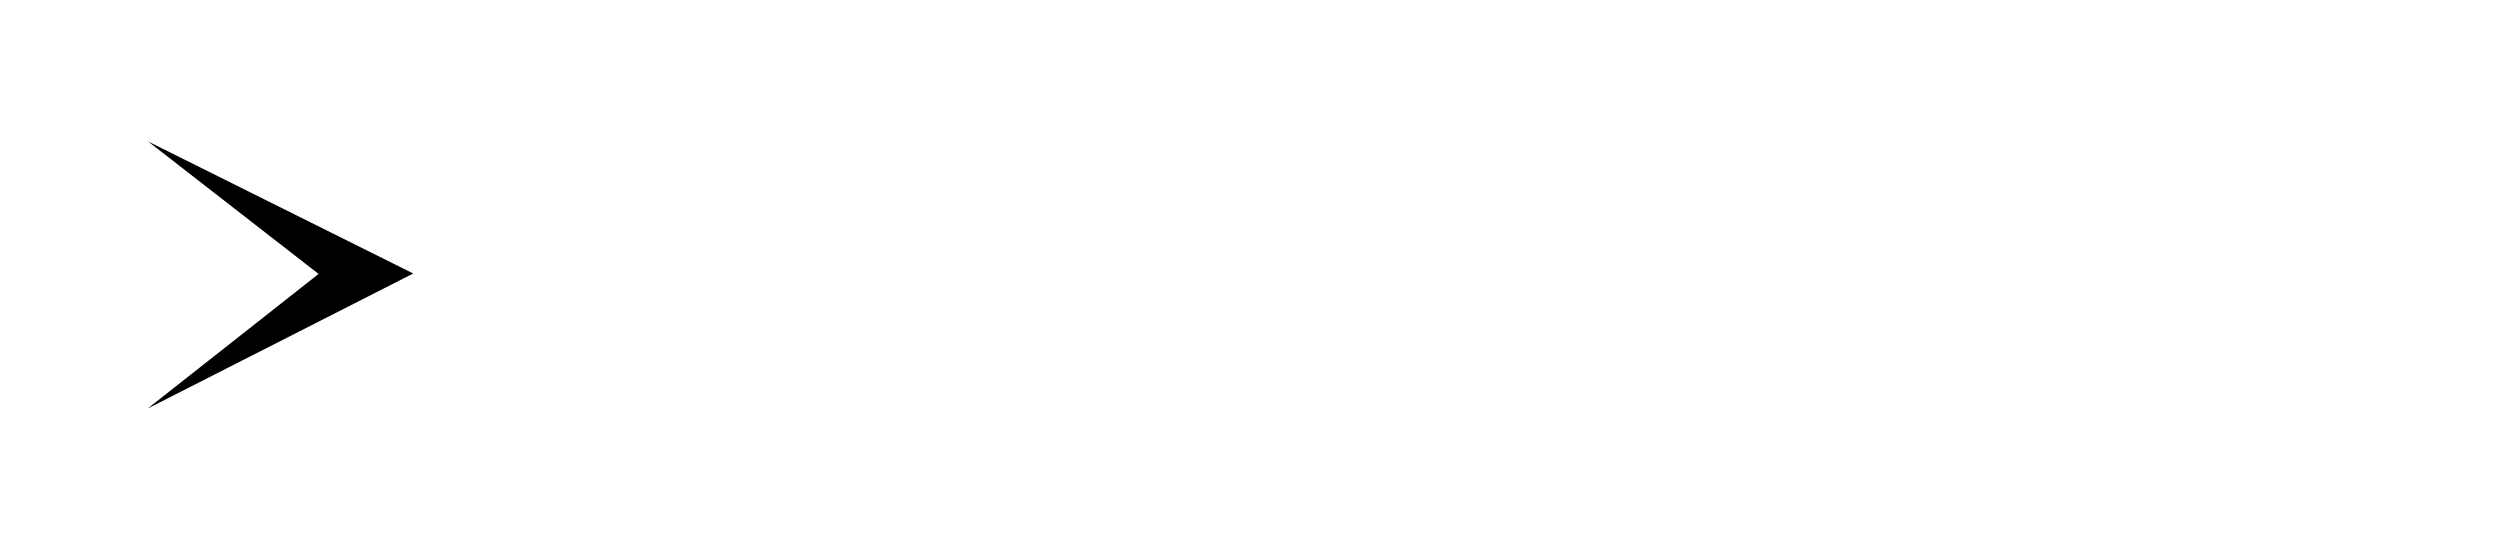
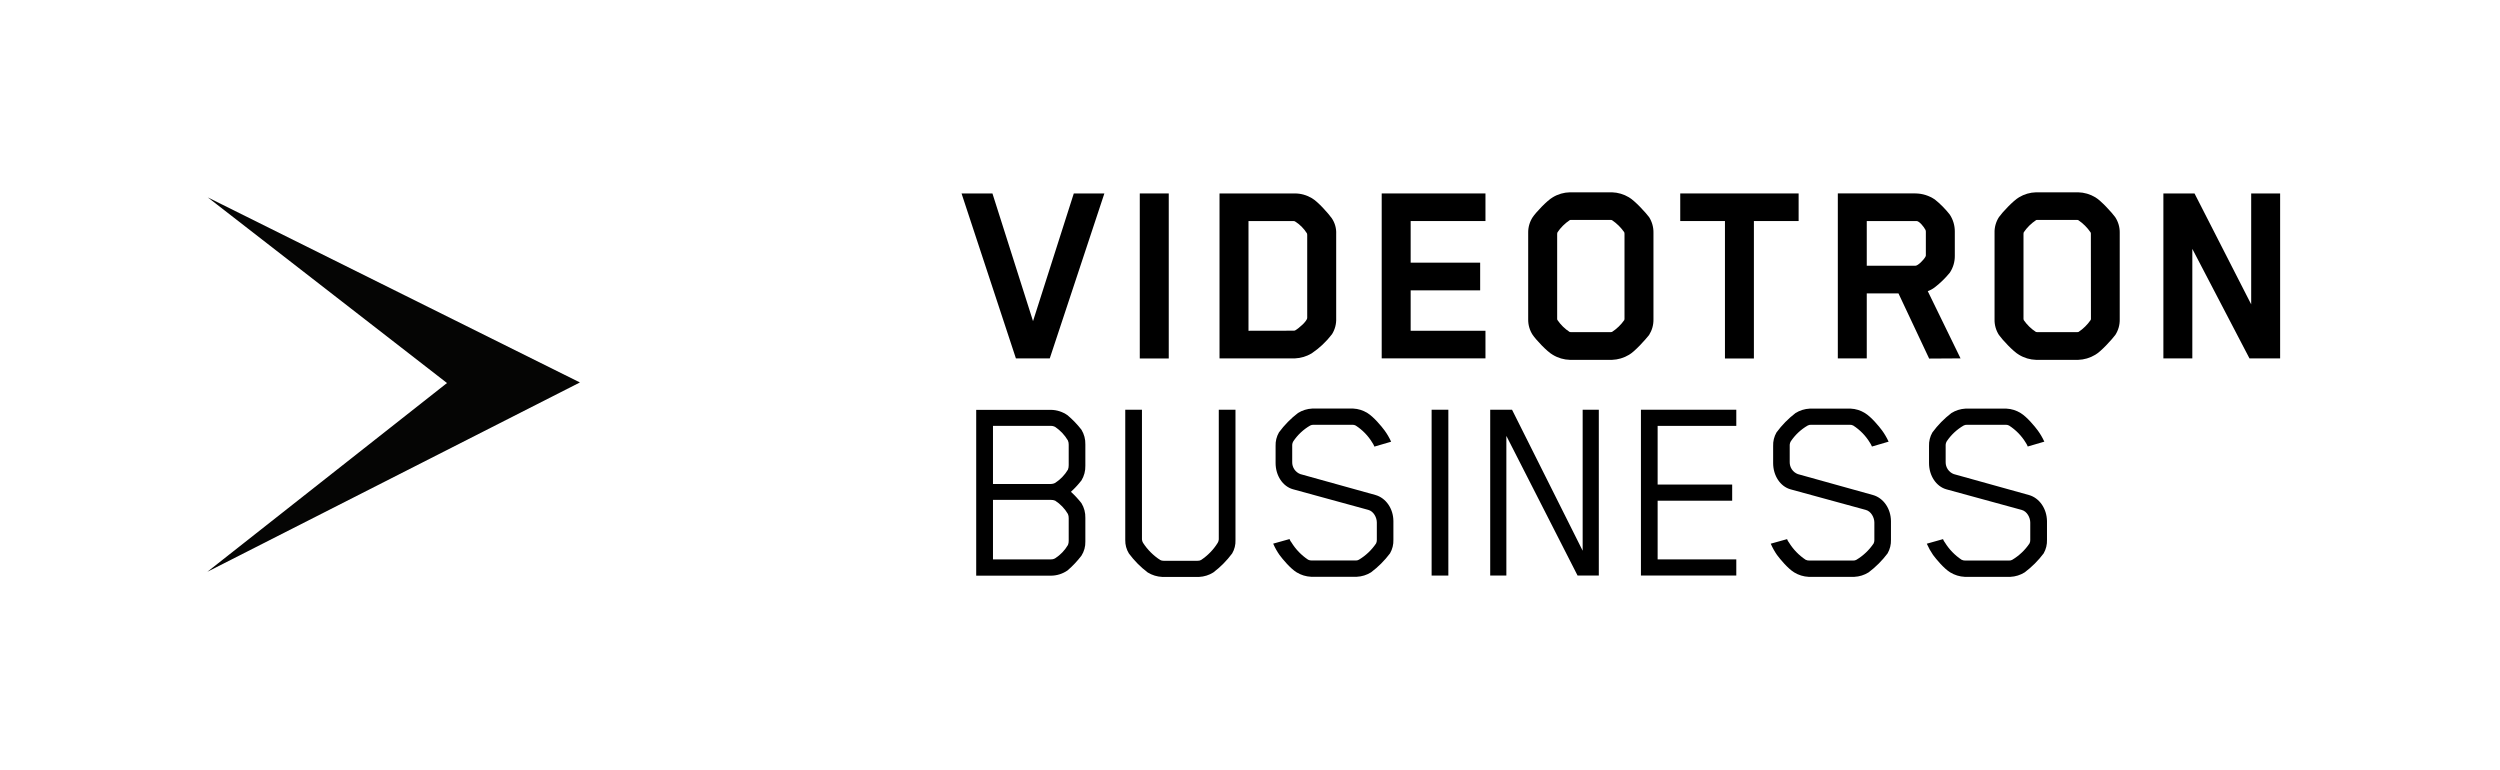
- <svg xmlns="http://www.w3.org/2000/svg" fill="none" height="26" viewBox="0 0 117 26" width="117">
-   <path class="fill-brand" d="m25.67 0h-25.67v25.66h25.67z" />
-   <path fill="#000" d="m14.91 12.82-8 6.3 12.43-6.32-12.41-6.18z" />
-   <g class="fill-highlight-on-reversed">
-     <path d="m38.62 13.18h-2.14l-3.48-10.43h2l2.57 8.07 2.58-8.07h1.94z" />
-     <path d="m44.31 13.18v-10.43h1.83v10.43z" />
-     <path d="m56.17 11.64c-.359.478-.795.894-1.29 1.23-.321.183-.681.289-1.05.31h-4.78v-10.43h4.78c.373.001.738.101 1.06.29.481.362.906.793 1.26 1.28.202.293.3.645.28 1v5.34c.012.345-.079.686-.26.98zm-2.46-.21h.12c.25-.14.77-.6.77-.81v-5.26c.006-.026.006-.054 0-.08-.189-.316-.454-.581-.77-.77 0 0-.12 0-.15 0h-2.8v6.94z" />
-     <path d="m59.34 13.18v-10.43h6.56v1.74h-4.73v2.64h4.4v1.74h-4.4v2.56h4.73v1.75z" />
-     <path d="m76.24 11.7c-.354.478-.771.905-1.24 1.27-.326.2-.698.31-1.08.32h-2.68c-.382-.007-.756-.117-1.08-.32-.484-.354-.914-.775-1.28-1.25-.19-.298-.287-.646-.28-1v-5.48c-.011-.354.087-.703.28-1 .362-.484.793-.912 1.28-1.27.327-.195.699-.301 1.08-.31h2.65c.391.006.773.113 1.11.31.481.358.909.782 1.27 1.26.193.297.291.646.28 1v5.46c.001.36-.107.712-.31 1.01zm-5.8-1v.07c.203.3.465.555.77.75.029.009.061.009.09 0h2.51c.03.006.06.006.09 0 .301-.196.56-.451.76-.75.006-.023.006-.047 0-.07v-5.41s0-.07 0-.08c-.2-.304-.459-.566-.76-.77-.029-.008-.06-.008-.09 0h-2.5s-.07 0-.09 0c-.305.203-.567.465-.77.77-.003.027-.003.053 0 .08z" />
-     <path d="m82.87 4.49v8.69h-1.87v-8.69h-2.79v-1.74h7.49v1.74z" />
-     <path d="m95.1 7.75c-.275.347-.591.659-.94.93-.137.103-.288.184-.45.24l2.08 4.26h-2l-1.93-4.12h-2v4.12h-1.86v-10.43h4.9c.441.005.872.136 1.24.38.353.294.668.63.94 1 .209.318.321.69.32 1.07v1.49c.007.375-.097.744-.3 1.06zm-1.51-2.58c.007-.04.007-.08 0-.12-.1-.19-.38-.54-.56-.56h-3.18v2.83h3.07c.16 0 .51-.33.65-.58.006-.023.006-.047 0-.07z" />
-     <path d="m105.77 11.7c-.368.475-.795.902-1.27 1.27-.329.2-.705.31-1.09.32h-2.65c-.382-.008-.755-.119-1.08-.32-.481-.354-.908-.775-1.27-1.25-.19-.298-.287-.646-.28-1v-5.48c-.011-.354.087-.703.28-1 .358-.484.786-.912 1.27-1.27.328-.193.699-.3 1.08-.31h2.65c.383.011.758.118 1.09.31.476.363.903.787 1.27 1.26.193.297.291.646.28 1v5.46c.009.357-.088.709-.28 1.01zm-5.81-1v.07c.2.299.459.554.76.75.029.008.06.008.09 0h2.51c.03.007.06.007.09 0 .305-.195.567-.45.77-.75.006-.023.006-.047 0-.07v-5.41s0-.07 0-.08c-.203-.305-.465-.567-.77-.77-.029-.009-.061-.009-.09 0h-2.51s-.07 0-.09 0c-.302.204-.56.466-.76.77-.006.026-.006.054 0 .08z" />
-     <path d="m114.22 13.18-3.61-6.93v6.93h-1.84v-10.43h2l3.57 7v-7h1.83v10.43z" />
-   </g>
-   <g class="fill-neutral">
-     <path d="m38.91 22.16c-.18.225-.385.43-.61.61-.223.155-.488.239-.76.24h-3.24v-6.88h3.24c.273.003.538.091.76.25.227.174.432.376.61.6.132.194.198.425.19.66v.84c-.007.198-.061.392-.156.565-.096.174-.23.323-.394.435.17.118.308.275.404.458s.146.386.146.593v.95c.012.241-.055.48-.19.68zm-.75-4.51c.01-.036.01-.074 0-.11-.09-.16-.39-.52-.61-.52h-2.31v2.07h2.3c.2 0 .51-.35.59-.51.008-.04.008-.08 0-.12zm0 2.93c.008-.04.008-.08 0-.12-.117-.198-.282-.362-.48-.48h-2.44v2.15h2.28c.22 0 .53-.35.61-.51.009-.036.009-.074 0-.11z" />
-     <path d="m44.06 22.97v-.4c-.239.25-.557.409-.9.45h-.86c-.28.002-.555-.077-.79-.23-.201-.165-.385-.349-.55-.55-.127-.196-.19-.427-.18-.66v-3.51h.89v3.53c-.005.043-.005.087 0 .13.131.191.301.351.5.47.043.011.087.011.13 0h.82c.341-.114.645-.318.88-.59v-3.54h.9v4l.1.9z" />
-     <path d="m49.89 19.48c-.13-.26-.43-.63-.67-.63h-1.22-.14c-.175.083-.318.22-.41.39-.014.049-.014.101 0 .15v.33c.007.075.042.145.097.197.055.051.127.081.203.083l1.91.13c.296.012.576.135.785.345.209.209.332.49.345.785v.39c.001.232-.069.459-.2.65-.146.195-.318.37-.51.52-.232.152-.503.232-.78.23h-1.43c-.277.001-.548-.079-.78-.23-.318-.264-.583-.587-.78-.95l.86-.29c.129.244.314.453.54.61h.14 1.39c.24 0 .46-.26.57-.44.017-.045.017-.095 0-.14v-.34c-.007-.077-.043-.148-.101-.2s-.132-.08-.209-.08l-1.91-.13c-.295-.008-.575-.128-.784-.336s-.329-.489-.336-.784v-.33c-.004-.234.063-.464.19-.66.147-.192.318-.363.51-.51.241-.176.532-.271.83-.27h1.19c.277-.002.548.078.78.23.331.254.601.578.79.95z" />
-     <path d="m52.33 17.04v-1h1v1zm.07 6v-4.97h.89v4.9z" />
-     <path d="m58.13 22.97v-3.5c.005-.043.005-.087 0-.13-.122-.195-.29-.357-.49-.47-.046-.008-.094-.008-.14 0h-.82c-.338.121-.64.324-.88.59v3.51h-.9v-4l-.1-.91h.9v.4c.234-.252.549-.415.89-.46h.86c.281-.005.556.075.79.23.205.16.39.345.55.55.131.191.198.418.19.65v3.54z" />
-     <path d="m64.11 22.84c-.232.152-.503.232-.78.23h-1.14c-.28.002-.555-.078-.79-.23-.2-.165-.385-.35-.55-.55-.134-.193-.201-.425-.19-.66v-2.19c-.014-.232.053-.462.19-.65.16-.205.345-.39.55-.55.235-.152.51-.232.79-.23h1.15c.281-.005.556.075.79.23.205.16.39.345.55.55.131.191.198.418.19.65v1.53h-3.32v.69c-.008.043-.008.087 0 .13.12.187.281.344.47.46.05.009.101.009.15 0h1.16c.046.011.094.011.14 0 .192-.113.353-.271.47-.46l.07-.13.84.28c-.174.353-.427.661-.74.9zm-.11-3.37c.005-.043.005-.087 0-.13-.122-.192-.29-.35-.49-.46-.046-.011-.094-.011-.14 0h-1.18c-.043-.009-.087-.009-.13 0-.205.102-.376.262-.49.46-.011.043-.011.087 0 .13v.64h2.43z" />
-     <path d="m69.87 19.48c-.14-.26-.44-.63-.68-.63h-1.19-.14c-.175.086-.321.222-.42.39-.014.049-.014.101 0 .15v.33c.005.076.039.147.095.199s.129.081.205.081l1.9.13c.297.012.578.135.789.344.211.209.336.489.351.786v.39c.003.234-.071.462-.21.65-.14.197-.308.372-.5.52-.232.151-.503.231-.78.23h-1.44c-.277.001-.548-.079-.78-.23-.321-.262-.586-.585-.78-.95l.86-.29c.129.244.314.453.54.61h.14 1.39c.24 0 .45-.26.57-.44.013-.046.013-.094 0-.14v-.34c-.007-.077-.043-.148-.101-.2-.057-.052-.132-.08-.209-.08l-1.9-.13c-.295-.008-.575-.128-.783-.337-.208-.208-.329-.489-.337-.783v-.33c-.008-.235.059-.466.19-.66.141-.196.314-.369.51-.51.243-.179.538-.274.84-.27h1.19c.277-.001.548.079.78.23.326.258.596.582.79.95z" />
-     <path d="m75.59 19.48c-.13-.26-.43-.63-.67-.63h-1.23-.14c-.171.088-.314.223-.41.39-.014.049-.014.101 0 .15v.33c.005.074.037.144.091.196.054.052.124.082.199.084l1.91.13c.296.012.576.135.785.345s.332.49.345.785v.39c.006.233-.064.461-.2.65-.144.197-.316.372-.51.52-.232.152-.503.232-.78.23h-1.4c-.277.003-.549-.077-.78-.23-.323-.259-.588-.583-.78-.95l.86-.29c.122.248.309.458.54.61h.13 1.39c.24 0 .46-.26.57-.44.017-.045.017-.095 0-.14v-.34c-.007-.077-.043-.148-.101-.2-.057-.052-.132-.08-.209-.08l-1.91-.13c-.294-.01-.573-.131-.781-.339s-.329-.487-.339-.781v-.33c-.004-.236.066-.467.2-.66.14-.194.309-.366.5-.51.232-.151.503-.231.78-.23h1.19c.277-.003.549.077.78.23.332.256.604.58.8.95z" />
-   </g>
+ <svg xmlns="http://www.w3.org/2000/svg" width="156" height="48" viewBox="0 0 156 48" fill="none">
+   <path d="M48 0H0V48H48V0Z" class="fill-brand" />
+   <path d="M12.966 12.318L36.187 23.865L12.938 35.68L27.892 23.901L12.966 12.318Z" fill="#050504" />
+   <path d="M64.461 20.039L61.928 12.071H60L63.392 22.362H65.506L68.913 12.071H67.005L64.461 20.039Z" fill="currentColor" />
+   <path d="M92.693 20.64H88.025V18.118H92.362V16.39H88.025V13.793H92.693V12.071H86.218V22.362H92.693V20.64Z" fill="currentColor" />
+   <path d="M81.843 22.053C82.331 21.725 82.762 21.319 83.119 20.851C83.302 20.556 83.392 20.214 83.378 19.868V14.604C83.396 14.256 83.3 13.911 83.105 13.621C82.897 13.327 82.245 12.588 81.864 12.368C81.546 12.176 81.181 12.073 80.81 12.071H76.098V22.363H80.81C81.175 22.347 81.53 22.241 81.843 22.053ZM77.906 20.64V13.793H80.639C80.692 13.789 80.745 13.794 80.796 13.808C81.106 13.999 81.366 14.259 81.557 14.569C81.566 14.597 81.57 14.626 81.57 14.655V19.834C81.57 20.034 81.054 20.486 80.81 20.622C80.773 20.632 80.735 20.637 80.696 20.635L77.906 20.64Z" fill="currentColor" />
+   <path d="M72.93 12.071H71.122V22.369H72.93V12.071Z" fill="currentColor" />
+   <path d="M140.474 12.071V18.992L136.938 12.071H134.995V22.362H136.801V15.529L140.366 22.362H142.28V12.071H140.474Z" fill="currentColor" />
+   <path d="M122.338 22.363L120.293 18.169C120.453 18.11 120.603 18.027 120.738 17.923C121.082 17.656 121.395 17.351 121.67 17.013C121.877 16.701 121.985 16.334 121.98 15.959V14.447C121.982 14.074 121.874 13.708 121.67 13.396C121.397 13.046 121.084 12.729 120.738 12.451C120.378 12.206 119.954 12.073 119.519 12.07H114.68V22.363H116.486V18.309H118.465L120.379 22.375L122.338 22.363ZM120.173 15.946C120.171 15.971 120.163 15.995 120.15 16.017C120.015 16.253 119.671 16.583 119.519 16.583H116.486V13.793H119.605C119.774 13.808 120.051 14.152 120.15 14.345C120.166 14.381 120.174 14.421 120.173 14.46V15.946Z" fill="currentColor" />
+   <path d="M130.746 12.31C130.423 12.116 130.055 12.009 129.679 12H127.056C126.679 12.008 126.311 12.115 125.989 12.31C125.629 12.517 124.94 13.255 124.733 13.55C124.545 13.842 124.449 14.185 124.46 14.533V19.925C124.451 20.27 124.546 20.61 124.733 20.9C124.94 21.194 125.629 21.94 125.989 22.14C126.311 22.337 126.679 22.445 127.056 22.455H129.673C130.051 22.444 130.418 22.335 130.741 22.14C131.1 21.94 131.774 21.194 131.996 20.9C132.184 20.61 132.279 20.27 132.271 19.925V14.533C132.279 14.184 132.18 13.842 131.989 13.55C131.774 13.255 131.1 12.517 130.746 12.31ZM130.475 19.903C130.474 19.929 130.466 19.953 130.453 19.974C130.251 20.266 129.996 20.517 129.701 20.713C129.673 20.722 129.643 20.727 129.614 20.727H127.127C127.098 20.728 127.068 20.723 127.041 20.713C126.742 20.519 126.484 20.268 126.282 19.974C126.272 19.952 126.266 19.928 126.266 19.903V14.582C126.267 14.553 126.272 14.523 126.282 14.495C126.484 14.198 126.742 13.943 127.041 13.743C127.056 13.723 127.127 13.723 127.127 13.723H129.609C129.639 13.722 129.669 13.729 129.695 13.743C129.991 13.945 130.246 14.2 130.448 14.495C130.47 14.518 130.47 14.582 130.47 14.582L130.475 19.903Z" fill="currentColor" />
+   <path d="M112.234 12.071H104.847V13.793H107.637V22.37H109.443V13.793H112.234V12.071Z" fill="currentColor" />
+   <path d="M102.905 20.9C103.088 20.608 103.183 20.27 103.176 19.925V14.533C103.184 14.186 103.09 13.844 102.905 13.55C102.682 13.255 102.007 12.517 101.642 12.31C101.323 12.119 100.961 12.012 100.589 12H97.963C97.586 12.007 97.217 12.114 96.894 12.31C96.53 12.517 95.841 13.255 95.641 13.55C95.45 13.842 95.352 14.184 95.359 14.533V19.925C95.353 20.271 95.451 20.611 95.641 20.9C95.841 21.194 96.53 21.94 96.894 22.14C97.217 22.337 97.585 22.446 97.963 22.455H100.589C100.964 22.442 101.329 22.334 101.65 22.14C102.007 21.94 102.682 21.189 102.905 20.9ZM101.369 19.903C101.368 19.928 101.364 19.952 101.355 19.974C101.149 20.267 100.889 20.518 100.589 20.713C100.561 20.722 100.532 20.727 100.503 20.727H98.028C97.999 20.727 97.97 20.723 97.943 20.713C97.645 20.52 97.388 20.268 97.188 19.974C97.174 19.953 97.167 19.929 97.167 19.903V14.582C97.168 14.552 97.175 14.523 97.188 14.495C97.388 14.198 97.645 13.943 97.943 13.743C97.963 13.723 98.028 13.723 98.028 13.723H100.51C100.54 13.722 100.57 13.729 100.596 13.743C100.894 13.944 101.151 14.2 101.355 14.495C101.365 14.523 101.369 14.553 101.369 14.582V19.903Z" fill="currentColor" />
+   <path d="M66.618 25.914C66.312 25.697 65.947 25.578 65.572 25.575H60.915V35.922H65.572C65.946 35.922 66.311 35.806 66.618 35.592C66.937 35.317 67.226 35.01 67.482 34.675C67.651 34.411 67.736 34.101 67.726 33.787V32.32C67.736 31.995 67.651 31.674 67.482 31.397C67.283 31.143 67.064 30.906 66.826 30.689C67.064 30.471 67.283 30.234 67.482 29.98C67.651 29.703 67.736 29.382 67.726 29.057V27.735C67.736 27.411 67.651 27.091 67.482 26.814C67.226 26.485 66.936 26.183 66.618 25.914ZM61.962 31.193H65.577C65.668 31.19 65.758 31.206 65.842 31.241C66.169 31.452 66.441 31.737 66.638 32.073C66.674 32.156 66.69 32.246 66.687 32.337V33.745C66.69 33.835 66.674 33.924 66.64 34.007C66.442 34.344 66.168 34.629 65.84 34.839C65.755 34.887 65.658 34.91 65.56 34.905H61.962V31.193ZM65.842 30.136C65.759 30.177 65.669 30.2 65.577 30.202H61.962V26.575H65.56C65.658 26.571 65.756 26.594 65.842 26.641C66.168 26.859 66.441 27.149 66.638 27.488C66.674 27.572 66.69 27.662 66.687 27.753V29.023C66.69 29.119 66.674 29.215 66.64 29.304C66.441 29.64 66.165 29.925 65.837 30.136H65.842Z" fill="currentColor" />
+   <path d="M76.052 33.659C76.048 33.733 76.025 33.806 75.987 33.87C75.721 34.299 75.366 34.665 74.946 34.944C74.882 34.979 74.809 34.995 74.736 34.992H72.608C72.534 34.995 72.46 34.978 72.395 34.943C71.966 34.665 71.601 34.299 71.324 33.87C71.285 33.806 71.263 33.733 71.258 33.659V25.567H70.216V33.699C70.21 33.994 70.288 34.285 70.443 34.536C70.776 34.985 71.171 35.385 71.617 35.722C71.89 35.89 72.202 35.986 72.522 36H74.823C75.137 35.985 75.443 35.889 75.71 35.722C76.156 35.384 76.552 34.985 76.886 34.536C77.035 34.283 77.107 33.992 77.094 33.699V25.567H76.052V33.659Z" fill="currentColor" />
+   <path d="M85.828 30.888L81.142 29.584C80.99 29.527 80.86 29.424 80.769 29.29C80.678 29.156 80.63 28.997 80.634 28.835V27.753C80.638 27.678 80.661 27.606 80.7 27.542C80.971 27.136 81.332 26.798 81.755 26.553C81.82 26.519 81.892 26.503 81.965 26.506H84.386C84.46 26.502 84.533 26.519 84.598 26.555C85.022 26.829 85.378 27.197 85.638 27.631C85.685 27.699 85.724 27.772 85.755 27.849L85.764 27.868L86.805 27.563L86.795 27.537C86.685 27.299 86.552 27.072 86.397 26.86C86.197 26.59 85.719 26.013 85.326 25.772C85.059 25.605 84.754 25.509 84.439 25.494H81.88C81.566 25.509 81.26 25.605 80.993 25.772C80.542 26.117 80.143 26.524 79.807 26.982C79.659 27.239 79.586 27.532 79.597 27.829V28.893C79.597 29.677 80.042 30.35 80.679 30.529L85.382 31.817C85.711 31.903 85.914 32.291 85.914 32.601V33.699C85.916 33.773 85.899 33.845 85.867 33.911C85.588 34.325 85.221 34.672 84.793 34.927C84.734 34.961 84.667 34.978 84.6 34.975H81.857C81.777 34.978 81.698 34.961 81.626 34.926C81.207 34.647 80.854 34.282 80.59 33.853C80.54 33.794 80.501 33.727 80.473 33.655V33.636L79.448 33.923L79.458 33.948C79.562 34.186 79.69 34.413 79.839 34.626C80.037 34.895 80.517 35.473 80.91 35.714C81.183 35.881 81.494 35.977 81.814 35.991H84.664C84.979 35.977 85.285 35.881 85.552 35.714C86.002 35.377 86.401 34.977 86.738 34.528C86.886 34.27 86.959 33.977 86.948 33.681V32.513C86.944 31.741 86.485 31.075 85.828 30.888Z" fill="currentColor" />
+   <path d="M90.377 25.567H89.333V35.915H90.377V25.567Z" fill="currentColor" />
+   <path d="M98.758 34.365L94.357 25.579L94.35 25.567H92.989V35.913H93.997V27.199L98.434 35.902L98.441 35.913H99.766V25.567H98.758V34.365Z" fill="currentColor" />
+   <path d="M102.394 35.913H108.345V34.906H103.436V31.244H108.088V30.236H103.436V26.575H108.345V25.567H102.394V35.913Z" fill="currentColor" />
+   <path d="M116.872 30.889L112.186 29.584C112.035 29.527 111.904 29.424 111.813 29.29C111.722 29.156 111.675 28.997 111.678 28.835V27.753C111.682 27.678 111.705 27.606 111.744 27.542C112.016 27.136 112.378 26.797 112.801 26.553C112.866 26.519 112.938 26.502 113.011 26.506H115.431C115.505 26.503 115.579 26.52 115.644 26.555C116.068 26.828 116.423 27.195 116.684 27.627C116.731 27.696 116.77 27.769 116.801 27.846L116.81 27.864L117.826 27.566H117.852L117.841 27.541C117.73 27.303 117.597 27.076 117.443 26.863C117.245 26.594 116.766 26.016 116.372 25.775C116.105 25.608 115.8 25.513 115.485 25.498H112.927C112.612 25.513 112.306 25.608 112.039 25.775C111.588 26.121 111.189 26.528 110.853 26.985C110.705 27.242 110.633 27.536 110.644 27.832V28.896C110.644 29.68 111.088 30.353 111.725 30.533L116.43 31.82C116.757 31.907 116.96 32.295 116.96 32.605V33.703C116.962 33.776 116.945 33.849 116.913 33.914C116.634 34.328 116.268 34.675 115.839 34.931C115.78 34.965 115.713 34.981 115.646 34.978H112.901C112.821 34.981 112.742 34.964 112.671 34.929C112.252 34.65 111.898 34.285 111.634 33.857C111.585 33.797 111.546 33.73 111.519 33.658V33.64L110.494 33.926L110.506 33.952C110.61 34.189 110.737 34.416 110.885 34.629C111.085 34.899 111.563 35.476 111.956 35.717C112.229 35.885 112.54 35.98 112.86 35.995H115.712C116.027 35.98 116.332 35.884 116.6 35.717C117.049 35.38 117.448 34.98 117.785 34.531C117.933 34.274 118.006 33.98 117.996 33.684V32.517C117.989 31.741 117.531 31.075 116.872 30.889Z" fill="currentColor" />
+   <path d="M126.605 30.889L121.918 29.584C121.766 29.527 121.636 29.424 121.545 29.29C121.454 29.156 121.406 28.997 121.409 28.835V27.753C121.413 27.678 121.435 27.606 121.474 27.542C121.746 27.136 122.108 26.798 122.531 26.553C122.595 26.519 122.668 26.503 122.741 26.506H125.155C125.229 26.503 125.302 26.52 125.367 26.555C125.791 26.828 126.148 27.195 126.409 27.627C126.455 27.696 126.494 27.769 126.526 27.846V27.864L127.542 27.566H127.568L127.557 27.541C127.447 27.302 127.314 27.075 127.159 26.863C126.961 26.594 126.482 26.016 126.089 25.775C125.821 25.608 125.516 25.513 125.201 25.498H122.643C122.332 25.515 122.031 25.61 121.767 25.775C121.316 26.121 120.917 26.528 120.581 26.985C120.433 27.242 120.36 27.536 120.371 27.832V28.896C120.371 29.68 120.815 30.353 121.452 30.533L126.156 31.82C126.485 31.907 126.688 32.295 126.688 32.605V33.703C126.69 33.776 126.673 33.849 126.639 33.914C126.361 34.328 125.994 34.675 125.565 34.931C125.507 34.965 125.44 34.981 125.372 34.978H122.632C122.553 34.981 122.475 34.964 122.404 34.929C121.984 34.651 121.63 34.285 121.365 33.857C121.318 33.797 121.279 33.73 121.25 33.658V33.64L120.234 33.926L120.244 33.952C120.349 34.189 120.476 34.416 120.623 34.629C120.823 34.899 121.301 35.476 121.694 35.717C121.968 35.885 122.28 35.98 122.6 35.995H125.45C125.765 35.98 126.07 35.884 126.338 35.717C126.787 35.38 127.187 34.981 127.524 34.531C127.671 34.274 127.743 33.98 127.732 33.684V32.517C127.72 31.741 127.263 31.075 126.605 30.889Z" fill="currentColor" />
</svg>
